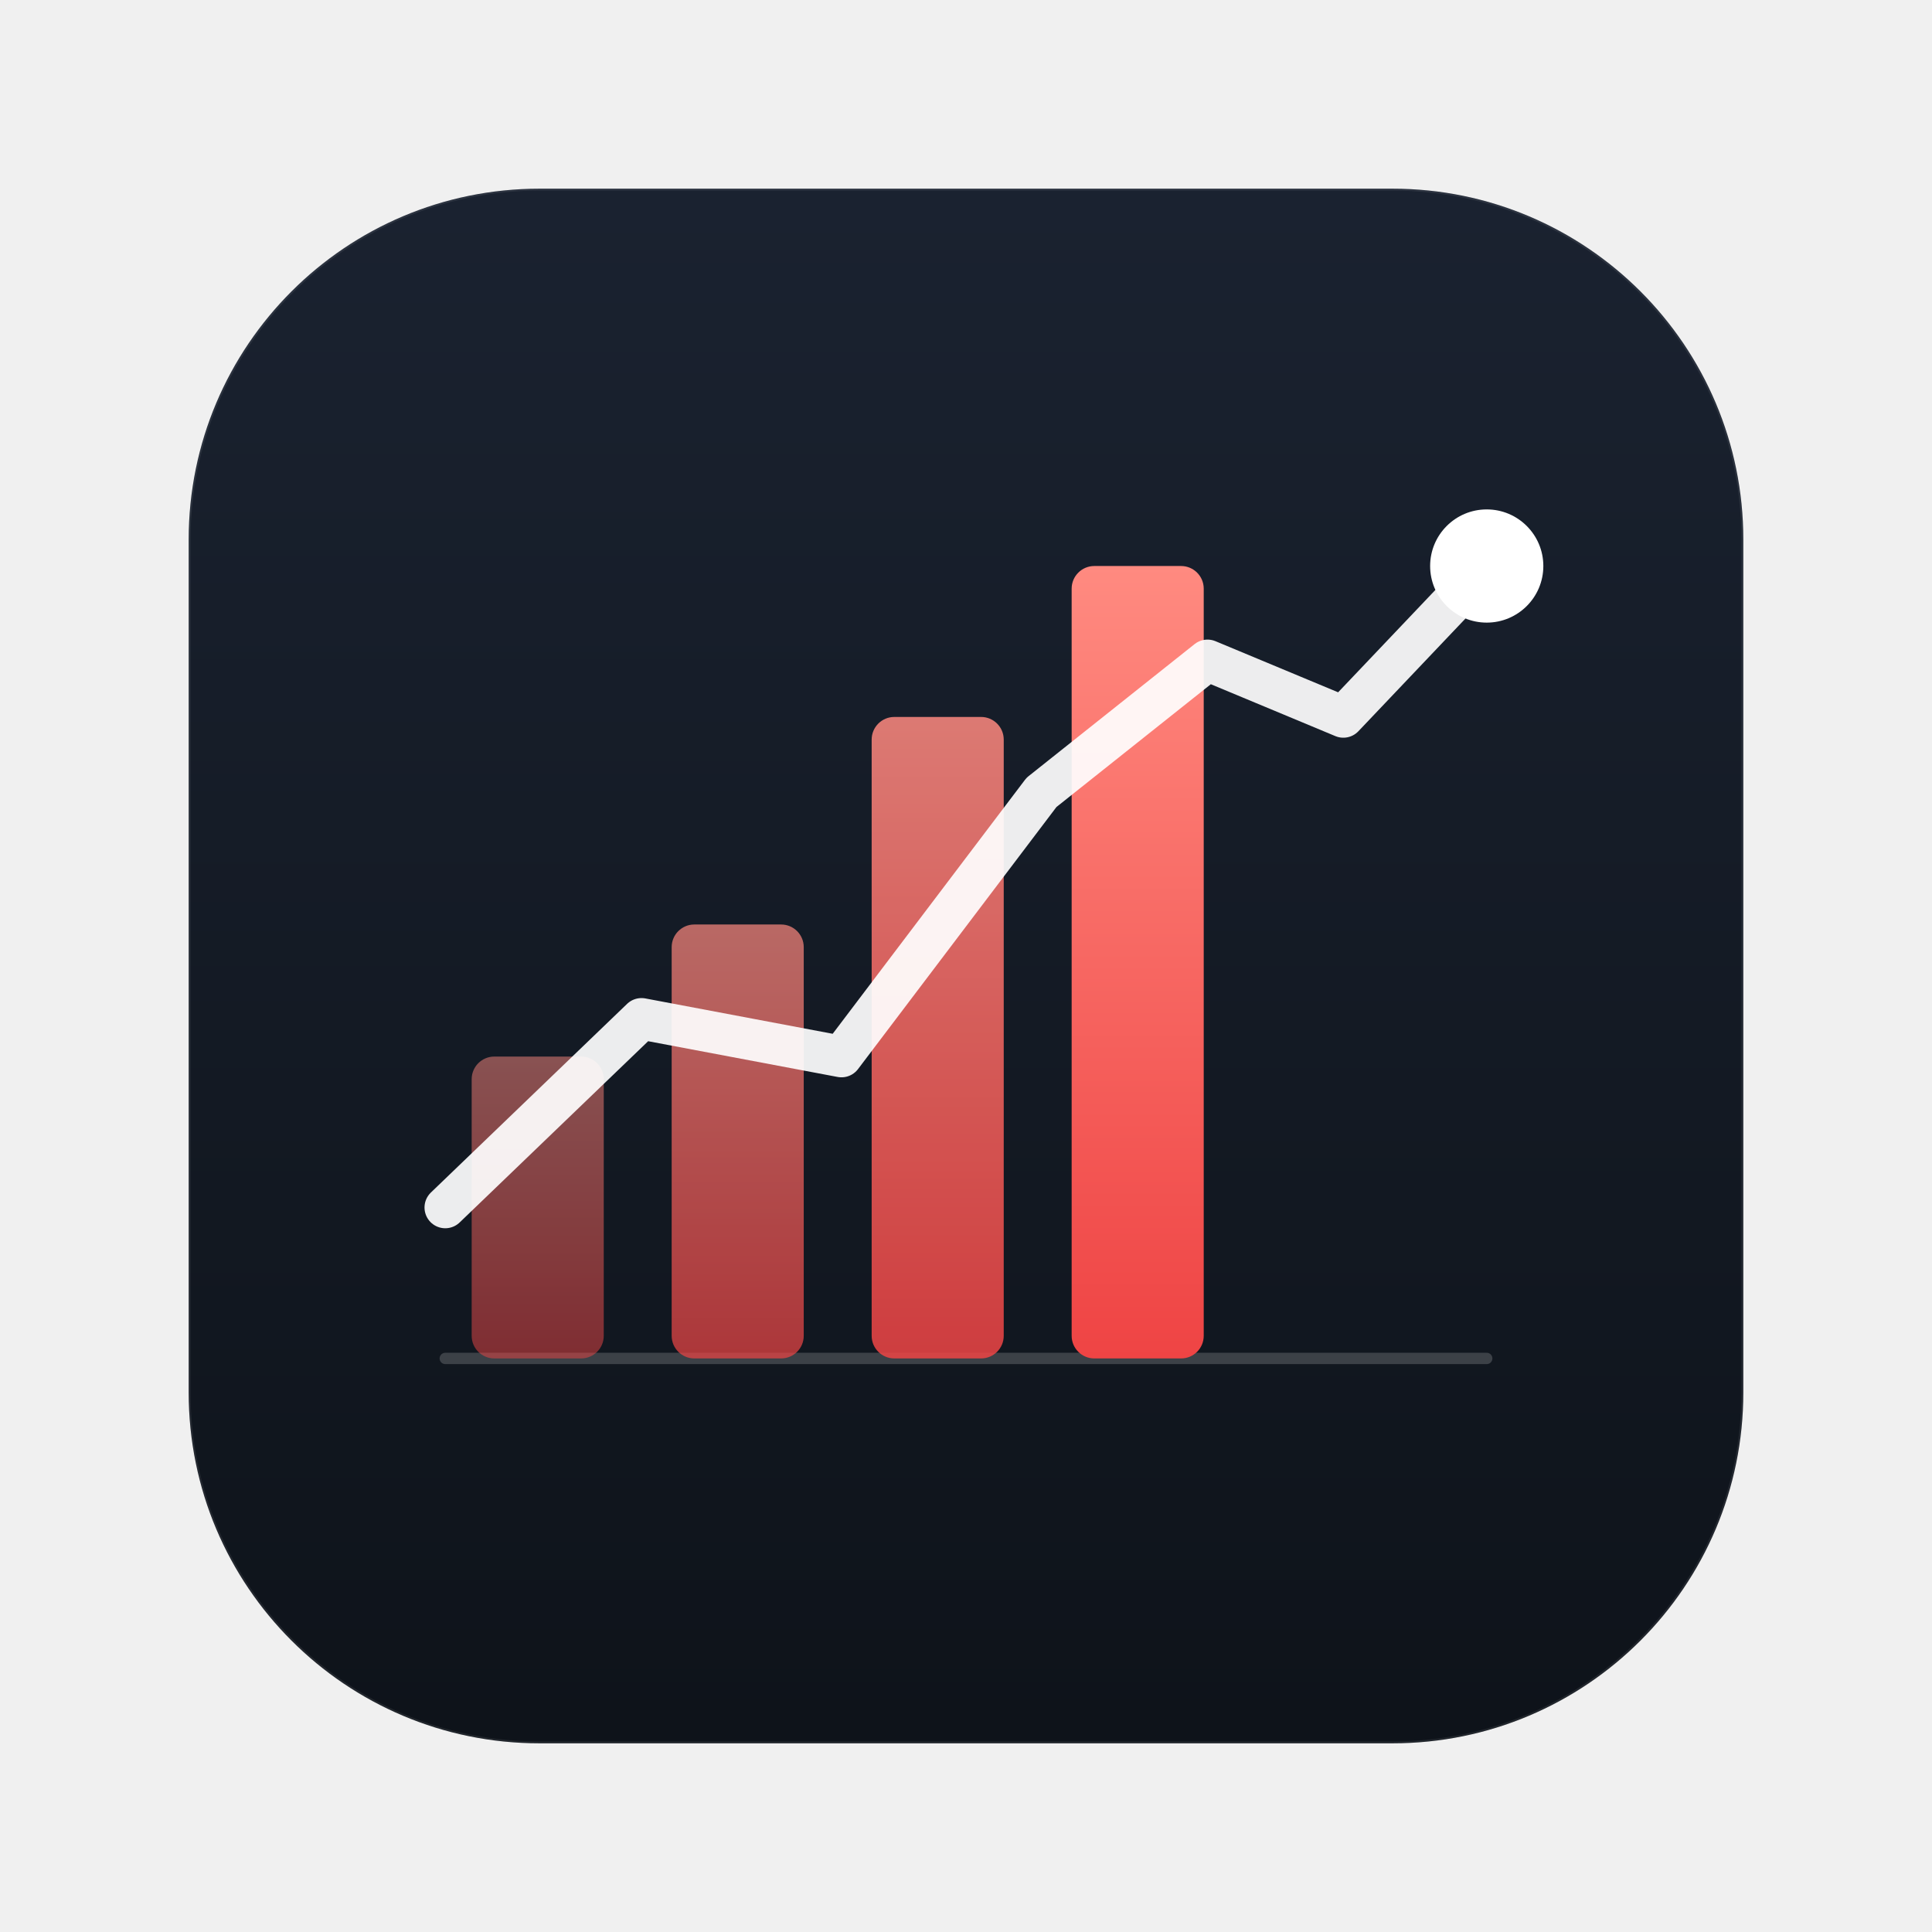
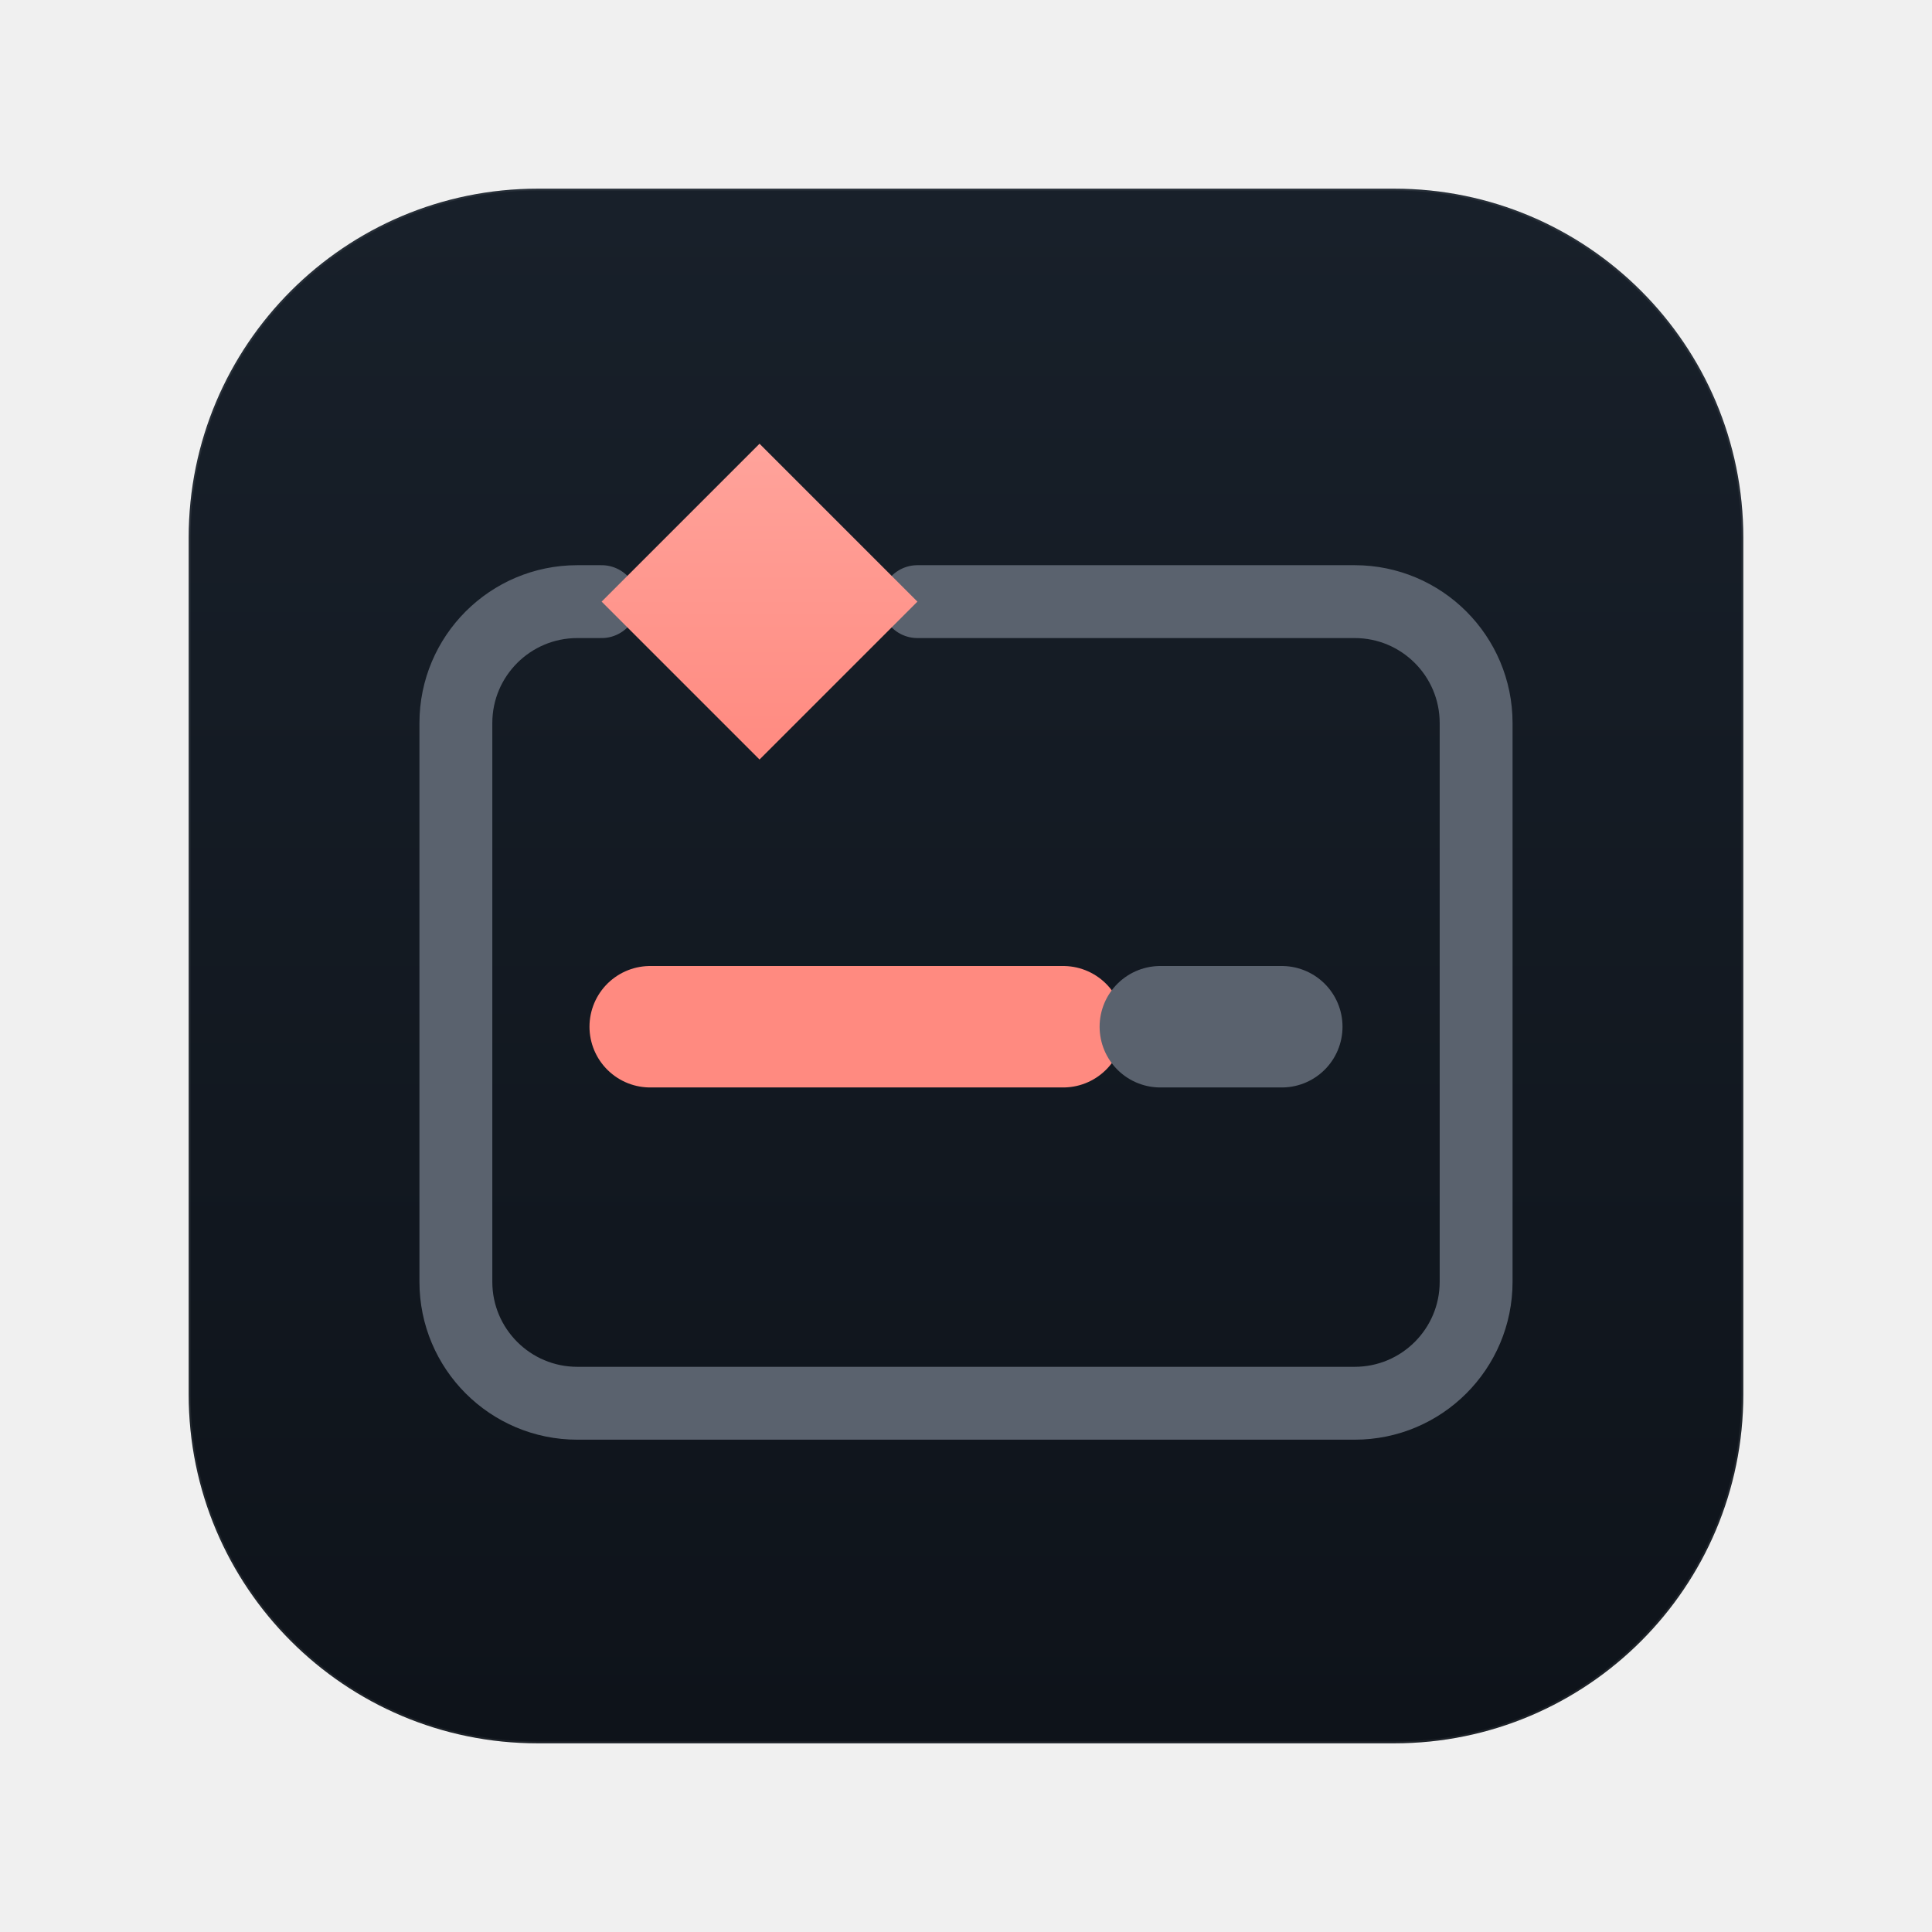
<svg xmlns="http://www.w3.org/2000/svg" viewBox="0 0 1024 1024" width="1024" height="1024">
  <defs>
-     <linearGradient id="bg" x1="0" y1="0" x2="0" y2="1">
-       <stop offset="0%" stop-color="#1A2230" />
+     <linearGradient id="tile" x1="0" y1="0" x2="0" y2="1">
+       <stop offset="0%" stop-color="#18202A" />
      <stop offset="100%" stop-color="#0E131A" />
    </linearGradient>
-     <linearGradient id="red" x1="0" y1="0" x2="0" y2="1">
-       <stop offset="0%" stop-color="#FF8A80" />
-       <stop offset="100%" stop-color="#EF4444" />
+     <linearGradient id="brand" x1="0" y1="0" x2="0" y2="1">
+       <stop offset="0%" stop-color="#FFA39B" />
+       <stop offset="100%" stop-color="#FF8A80" />
    </linearGradient>
  </defs>
-   <rect x="100" y="100" width="824" height="824" rx="186" fill="url(#bg)" />
-   <rect x="100.5" y="100.5" width="823" height="823" rx="185.5" fill="none" stroke="#FFFFFF" stroke-opacity="0.08" />
-   <line x1="236" y1="720" x2="788" y2="720" stroke="#FFFFFF" stroke-opacity="0.18" stroke-width="6" stroke-linecap="round" />
-   <rect x="250" y="560" width="70" height="160" rx="12" fill="url(#red)" opacity="0.5" />
-   <rect x="356" y="490" width="70" height="230" rx="12" fill="url(#red)" opacity="0.7" />
-   <rect x="462" y="380" width="70" height="340" rx="12" fill="url(#red)" opacity="0.85" />
-   <rect x="568" y="300" width="70" height="420" rx="12" fill="url(#red)" />
-   <path d="M 236 640 L 340 540 L 446 560 L 552 420 L 640 350 L 712 380 L 788 300" fill="none" stroke="#FFFFFF" stroke-width="22" stroke-linecap="round" stroke-linejoin="round" opacity="0.92" />
-   <circle cx="788" cy="300" r="30" fill="#FFFFFF" />
+   <rect x="100" y="100" width="824" height="824" rx="185" fill="url(#tile)" />
+   <rect x="100.5" y="100.5" width="823" height="823" rx="184.5" fill="none" stroke="#FFFFFF" stroke-opacity="0.07" />
+   <g transform="translate(100 100) scale(12.875)">
+     <path d="M30 17H48a5 5 0 0 1 5 5V45a5 5 0 0 1-5 5H16a5 5 0 0 1-5-5V22a5 5 0 0 1 5-5h1" fill="none" stroke="#5A626E" stroke-width="3" stroke-linecap="round" />
+     <path d="M23.5 10.5L30 17L23.5 23.5L17 17Z" fill="url(#brand)" />
+     <path d="M19 34.5H36" stroke="#FF8A80" stroke-width="5" stroke-linecap="round" />
+     <path d="M40 34.5H45" stroke="#5A626E" stroke-width="5" stroke-linecap="round" />
+   </g>
</svg>
